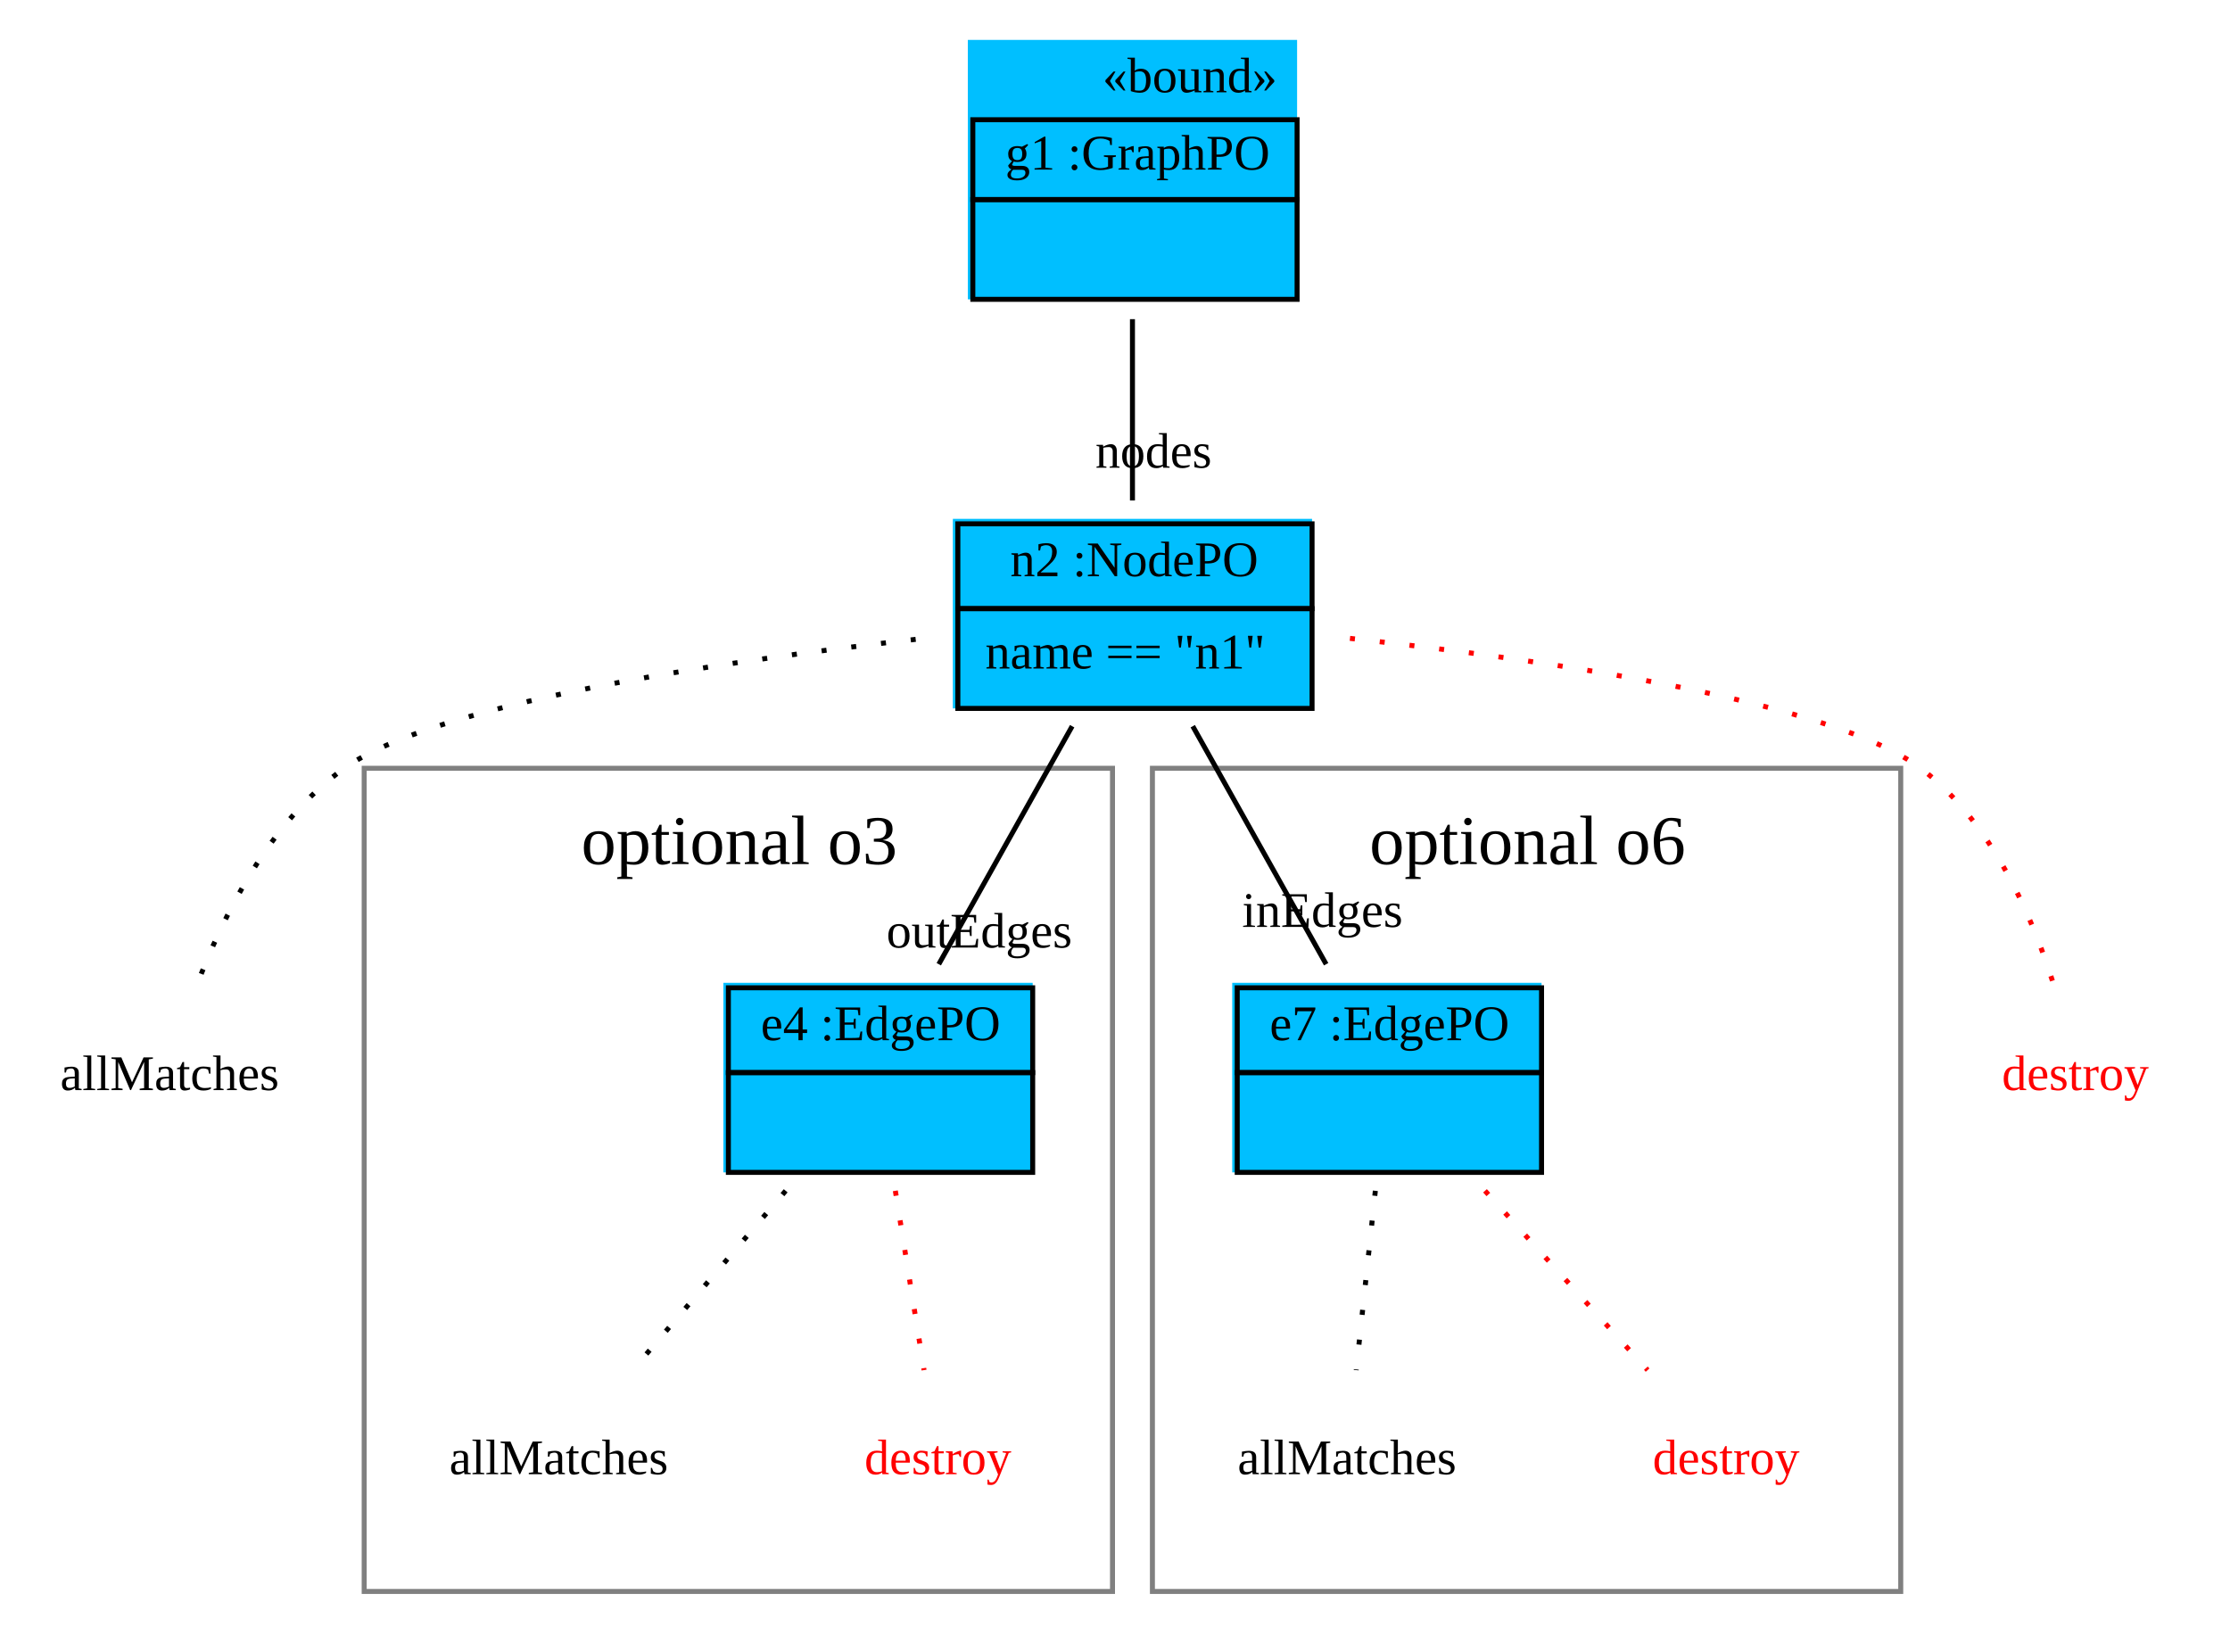
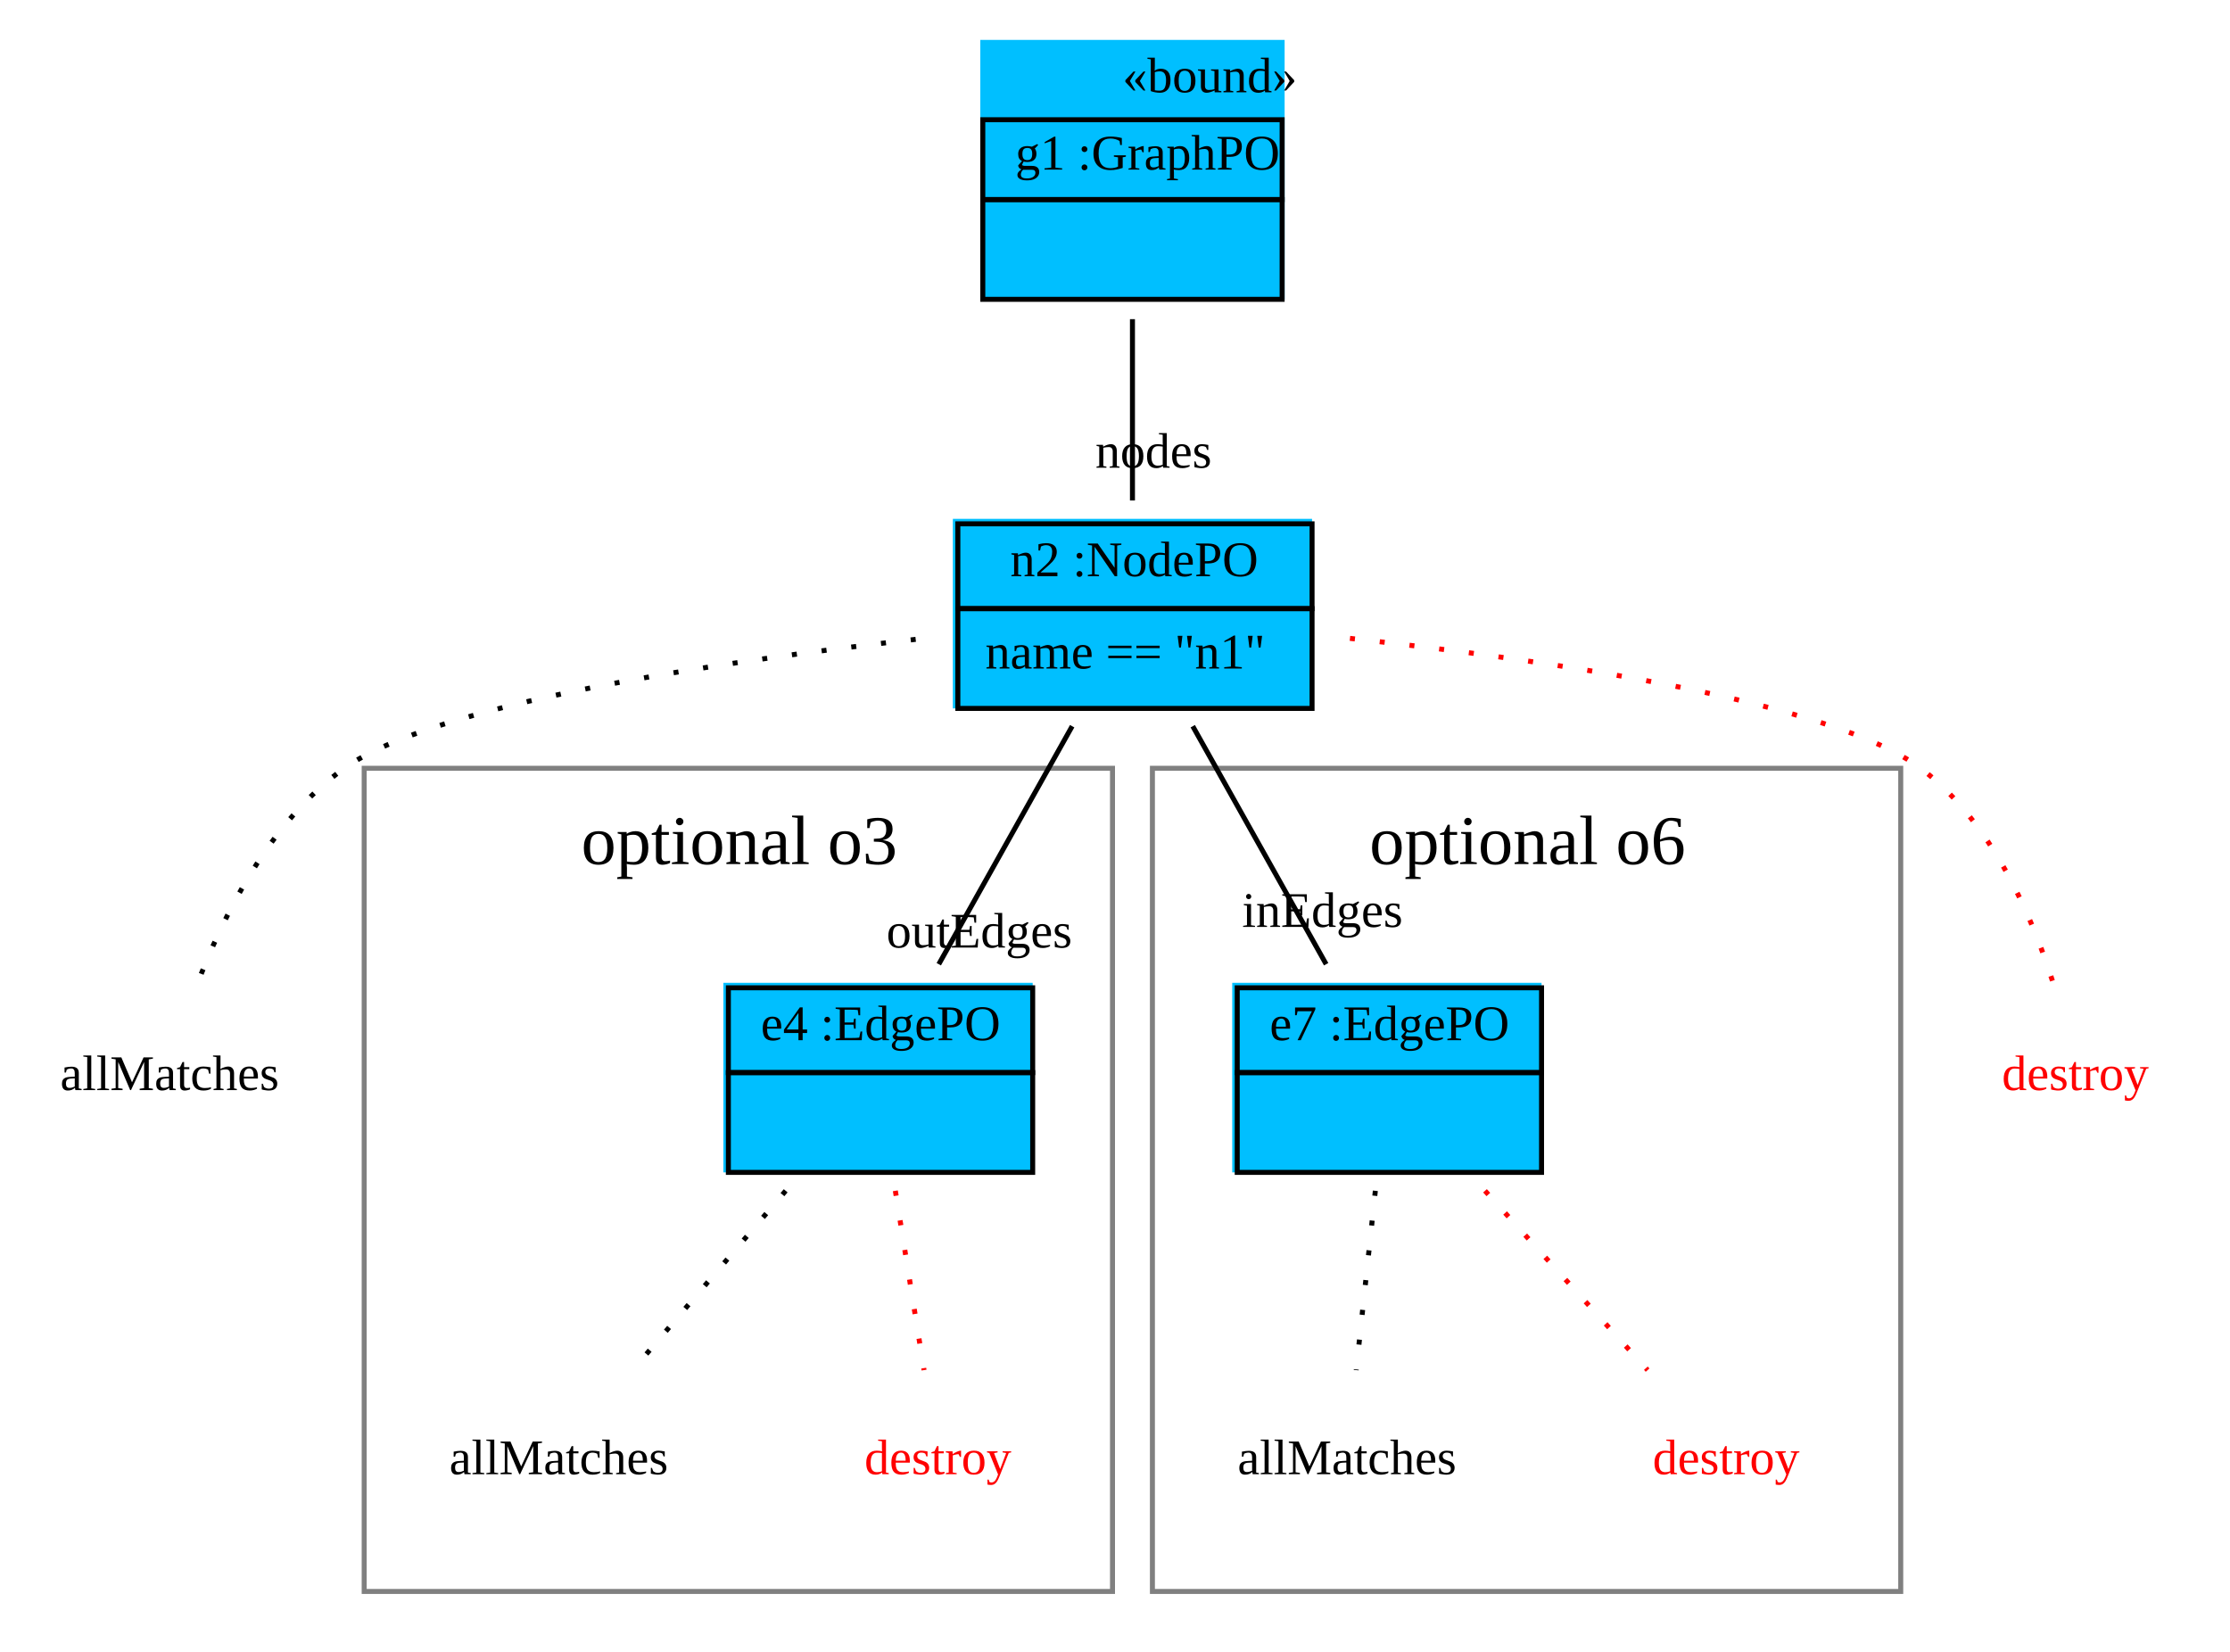
<svg xmlns="http://www.w3.org/2000/svg" width="447pt" height="331pt" viewBox="0.00 0.00 447.00 331.00">
  <g id="graph1" class="graph" transform="scale(1 1) rotate(0) translate(4 327)">
    <polygon fill="white" stroke="white" points="-4,5 -4,-327 444,-327 444,5 -4,5" />
    <g id="graph2" class="cluster">
      <polygon fill="none" stroke="grey" points="69,-8 69,-173 219,-173 219,-8 69,-8" />
      <text text-anchor="start" x="112.5" y="-153.8" font-family="Times New Roman,serif" font-size="14.00">optional o3</text>
    </g>
    <g id="graph3" class="cluster">
      <polygon fill="none" stroke="grey" points="227,-8 227,-173 377,-173 377,-8 227,-8" />
      <text text-anchor="start" x="270.5" y="-153.8" font-family="Times New Roman,serif" font-size="14.00">optional o6</text>
    </g>
    <g id="node1" class="node">
-       <polygon fill="deepskyblue" stroke="deepskyblue" points="190.5,-267.5 190.5,-318.5 255.5,-318.5 255.5,-267.5 190.5,-267.5" />
-       <text text-anchor="start" x="217" y="-308.5" font-family="Times New Roman,serif" font-size="10.00">«bound»</text>
-       <polygon fill="none" stroke="black" points="191,-287 191,-303 256,-303 256,-287 191,-287" />
-       <text text-anchor="start" x="194.5" y="-293" font-family="Times New Roman,serif" font-size="10.00"> </text>
-       <text text-anchor="start" x="197.5" y="-293" font-family="Times New Roman,serif" font-size="10.00"> g1 :GraphPO </text>
-       <polygon fill="none" stroke="black" points="191,-267 191,-287 256,-287 256,-267 191,-267" />
-       <text text-anchor="start" x="221" y="-275" font-family="Times New Roman,serif" font-size="10.00">  </text>
+       <polygon fill="deepskyblue" stroke="deepskyblue" points="193,-267.5 193,-318.5 253,-318.5 253,-267.5 193,-267.5" />
+       <text text-anchor="start" x="221" y="-308.5" font-family="Times New Roman,serif" font-size="10.00">«bound»</text>
+       <polygon fill="none" stroke="black" points="193,-287 193,-303 253,-303 253,-287 193,-287" />
+       <text text-anchor="start" x="196.5" y="-293" font-family="Times New Roman,serif" font-size="10.00"> </text>
+       <text text-anchor="start" x="199.5" y="-293" font-family="Times New Roman,serif" font-size="10.00"> g1 :GraphPO </text>
+       <polygon fill="none" stroke="black" points="193,-267 193,-287 253,-287 253,-267 193,-267" />
+       <text text-anchor="start" x="220.5" y="-275" font-family="Times New Roman,serif" font-size="10.00">  </text>
    </g>
    <g id="node2" class="node">
      <polygon fill="deepskyblue" stroke="deepskyblue" points="187.5,-185.5 187.5,-222.5 258.5,-222.5 258.5,-185.5 187.5,-185.5" />
      <polygon fill="none" stroke="black" points="188,-205 188,-222 259,-222 259,-205 188,-205" />
      <text text-anchor="start" x="195.5" y="-211.5" font-family="Times New Roman,serif" font-size="10.00"> </text>
      <text text-anchor="start" x="198.5" y="-211.5" font-family="Times New Roman,serif" font-size="10.00"> n2 :NodePO </text>
      <polygon fill="none" stroke="black" points="188,-185 188,-205 259,-205 259,-185 188,-185" />
      <text text-anchor="start" x="193.5" y="-193" font-family="Times New Roman,serif" font-size="10.00"> name == "n1" </text>
    </g>
    <g id="edge16" class="edge">
      <path fill="none" stroke="black" d="M223,-263.03C223,-251.167 223,-237.675 223,-226.687" />
      <text text-anchor="middle" x="227.226" y="-233.25" font-family="Times New Roman,serif" font-size="10.00">nodes</text>
    </g>
    <g id="node3" class="node">
      <text text-anchor="middle" x="30" y="-108.5" font-family="Times New Roman,serif" font-size="10.00">allMatches</text>
    </g>
    <g id="edge4" class="edge">
      <path fill="none" stroke="black" stroke-dasharray="1,5" d="M179.546,-198.845C139.297,-194.276 83.025,-185.834 65,-173 50.081,-162.377 40.629,-143.26 35.359,-129.25" />
    </g>
    <g id="node5" class="node">
      <polygon fill="deepskyblue" stroke="deepskyblue" points="141.5,-92.5 141.5,-129.5 202.5,-129.5 202.5,-92.5 141.5,-92.5" />
      <polygon fill="none" stroke="black" points="142,-112 142,-129 203,-129 203,-112 142,-112" />
      <text text-anchor="start" x="145.5" y="-118.5" font-family="Times New Roman,serif" font-size="10.00"> </text>
      <text text-anchor="start" x="148.5" y="-118.5" font-family="Times New Roman,serif" font-size="10.00"> e4 :EdgePO </text>
      <polygon fill="none" stroke="black" points="142,-92 142,-112 203,-112 203,-92 142,-92" />
      <text text-anchor="start" x="170" y="-100" font-family="Times New Roman,serif" font-size="10.00">  </text>
    </g>
    <g id="edge18" class="edge">
      <path fill="none" stroke="black" d="M210.914,-181.434C202.843,-167.033 192.266,-148.16 184.176,-133.726" />
      <text text-anchor="middle" x="192.294" y="-137.066" font-family="Times New Roman,serif" font-size="10.00">outEdges</text>
    </g>
    <g id="node9" class="node">
      <polygon fill="deepskyblue" stroke="deepskyblue" points="243.5,-92.5 243.5,-129.5 304.5,-129.5 304.5,-92.5 243.5,-92.5" />
      <polygon fill="none" stroke="black" points="244,-112 244,-129 305,-129 305,-112 244,-112" />
      <text text-anchor="start" x="247.5" y="-118.5" font-family="Times New Roman,serif" font-size="10.00"> </text>
      <text text-anchor="start" x="250.5" y="-118.5" font-family="Times New Roman,serif" font-size="10.00"> e7 :EdgePO </text>
      <polygon fill="none" stroke="black" points="244,-92 244,-112 305,-112 305,-92 244,-92" />
      <text text-anchor="start" x="272" y="-100" font-family="Times New Roman,serif" font-size="10.00">  </text>
    </g>
    <g id="edge20" class="edge">
      <path fill="none" stroke="black" d="M235.086,-181.434C243.157,-167.033 253.734,-148.16 261.824,-133.726" />
      <text text-anchor="middle" x="261.08" y="-141.199" font-family="Times New Roman,serif" font-size="10.00">inEdges</text>
    </g>
    <g id="node12" class="node">
      <text text-anchor="middle" x="412" y="-108.5" font-family="Times New Roman,serif" font-size="10.00" fill="red">destroy</text>
    </g>
    <g id="edge14" class="edge">
      <path fill="none" stroke="red" stroke-dasharray="1,5" d="M266.599,-199.042C306.956,-194.621 363.307,-186.287 381,-173 395.249,-162.3 403.443,-143.196 407.785,-129.211" />
    </g>
    <g id="node6" class="node">
      <text text-anchor="middle" x="108" y="-31.5" font-family="Times New Roman,serif" font-size="10.00">allMatches</text>
    </g>
    <g id="edge6" class="edge">
      <path fill="none" stroke="black" stroke-dasharray="1,5" d="M153.489,-88.307C143.742,-76.886 131.953,-63.07 122.819,-52.365" />
    </g>
    <g id="node7" class="node">
      <text text-anchor="middle" x="184" y="-31.5" font-family="Times New Roman,serif" font-size="10.00" fill="red">destroy</text>
    </g>
    <g id="edge8" class="edge">
      <path fill="none" stroke="red" stroke-dasharray="1,5" d="M175.471,-88.307C177.298,-76.886 179.509,-63.07 181.222,-52.365" />
    </g>
    <g id="node10" class="node">
      <text text-anchor="middle" x="266" y="-31.5" font-family="Times New Roman,serif" font-size="10.00">allMatches</text>
    </g>
    <g id="edge10" class="edge">
      <path fill="none" stroke="black" stroke-dasharray="1,5" d="M271.686,-88.307C270.468,-76.886 268.994,-63.07 267.852,-52.365" />
    </g>
    <g id="node11" class="node">
      <text text-anchor="middle" x="342" y="-31.5" font-family="Times New Roman,serif" font-size="10.00" fill="red">destroy</text>
    </g>
    <g id="edge12" class="edge">
      <path fill="none" stroke="red" stroke-dasharray="1,5" d="M293.668,-88.307C304.024,-76.886 316.55,-63.07 326.255,-52.365" />
    </g>
  </g>
</svg>
